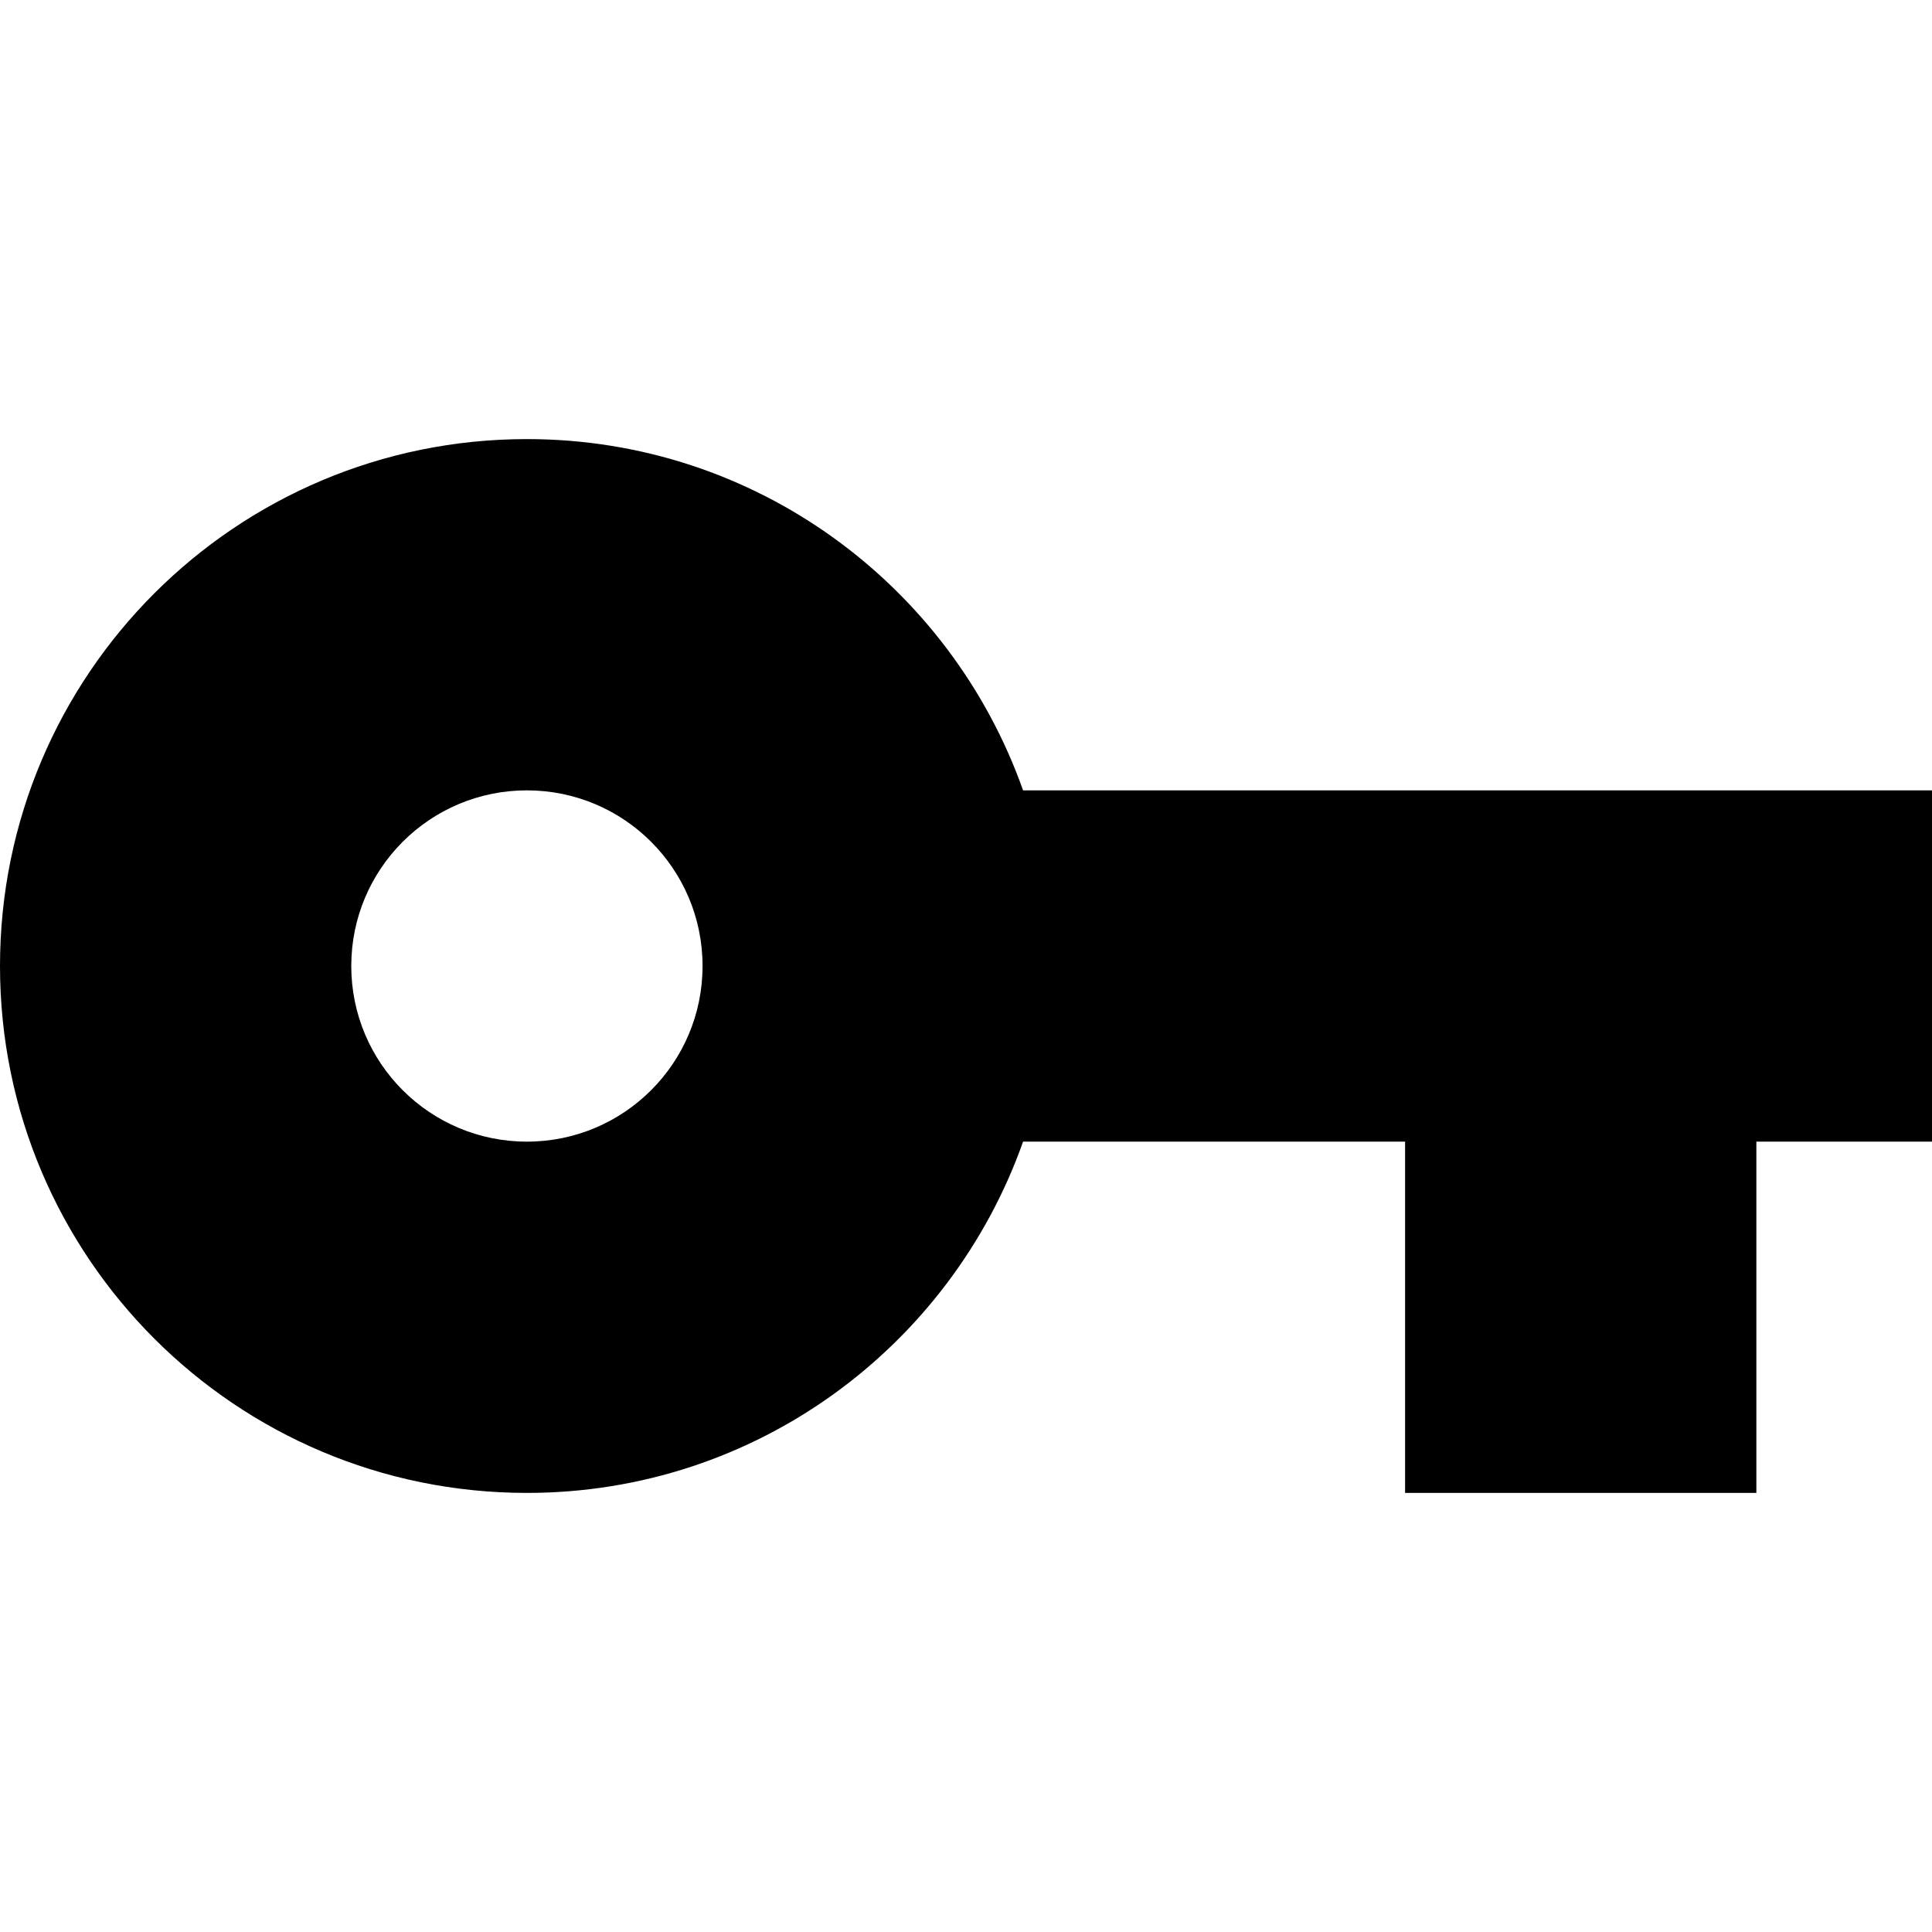
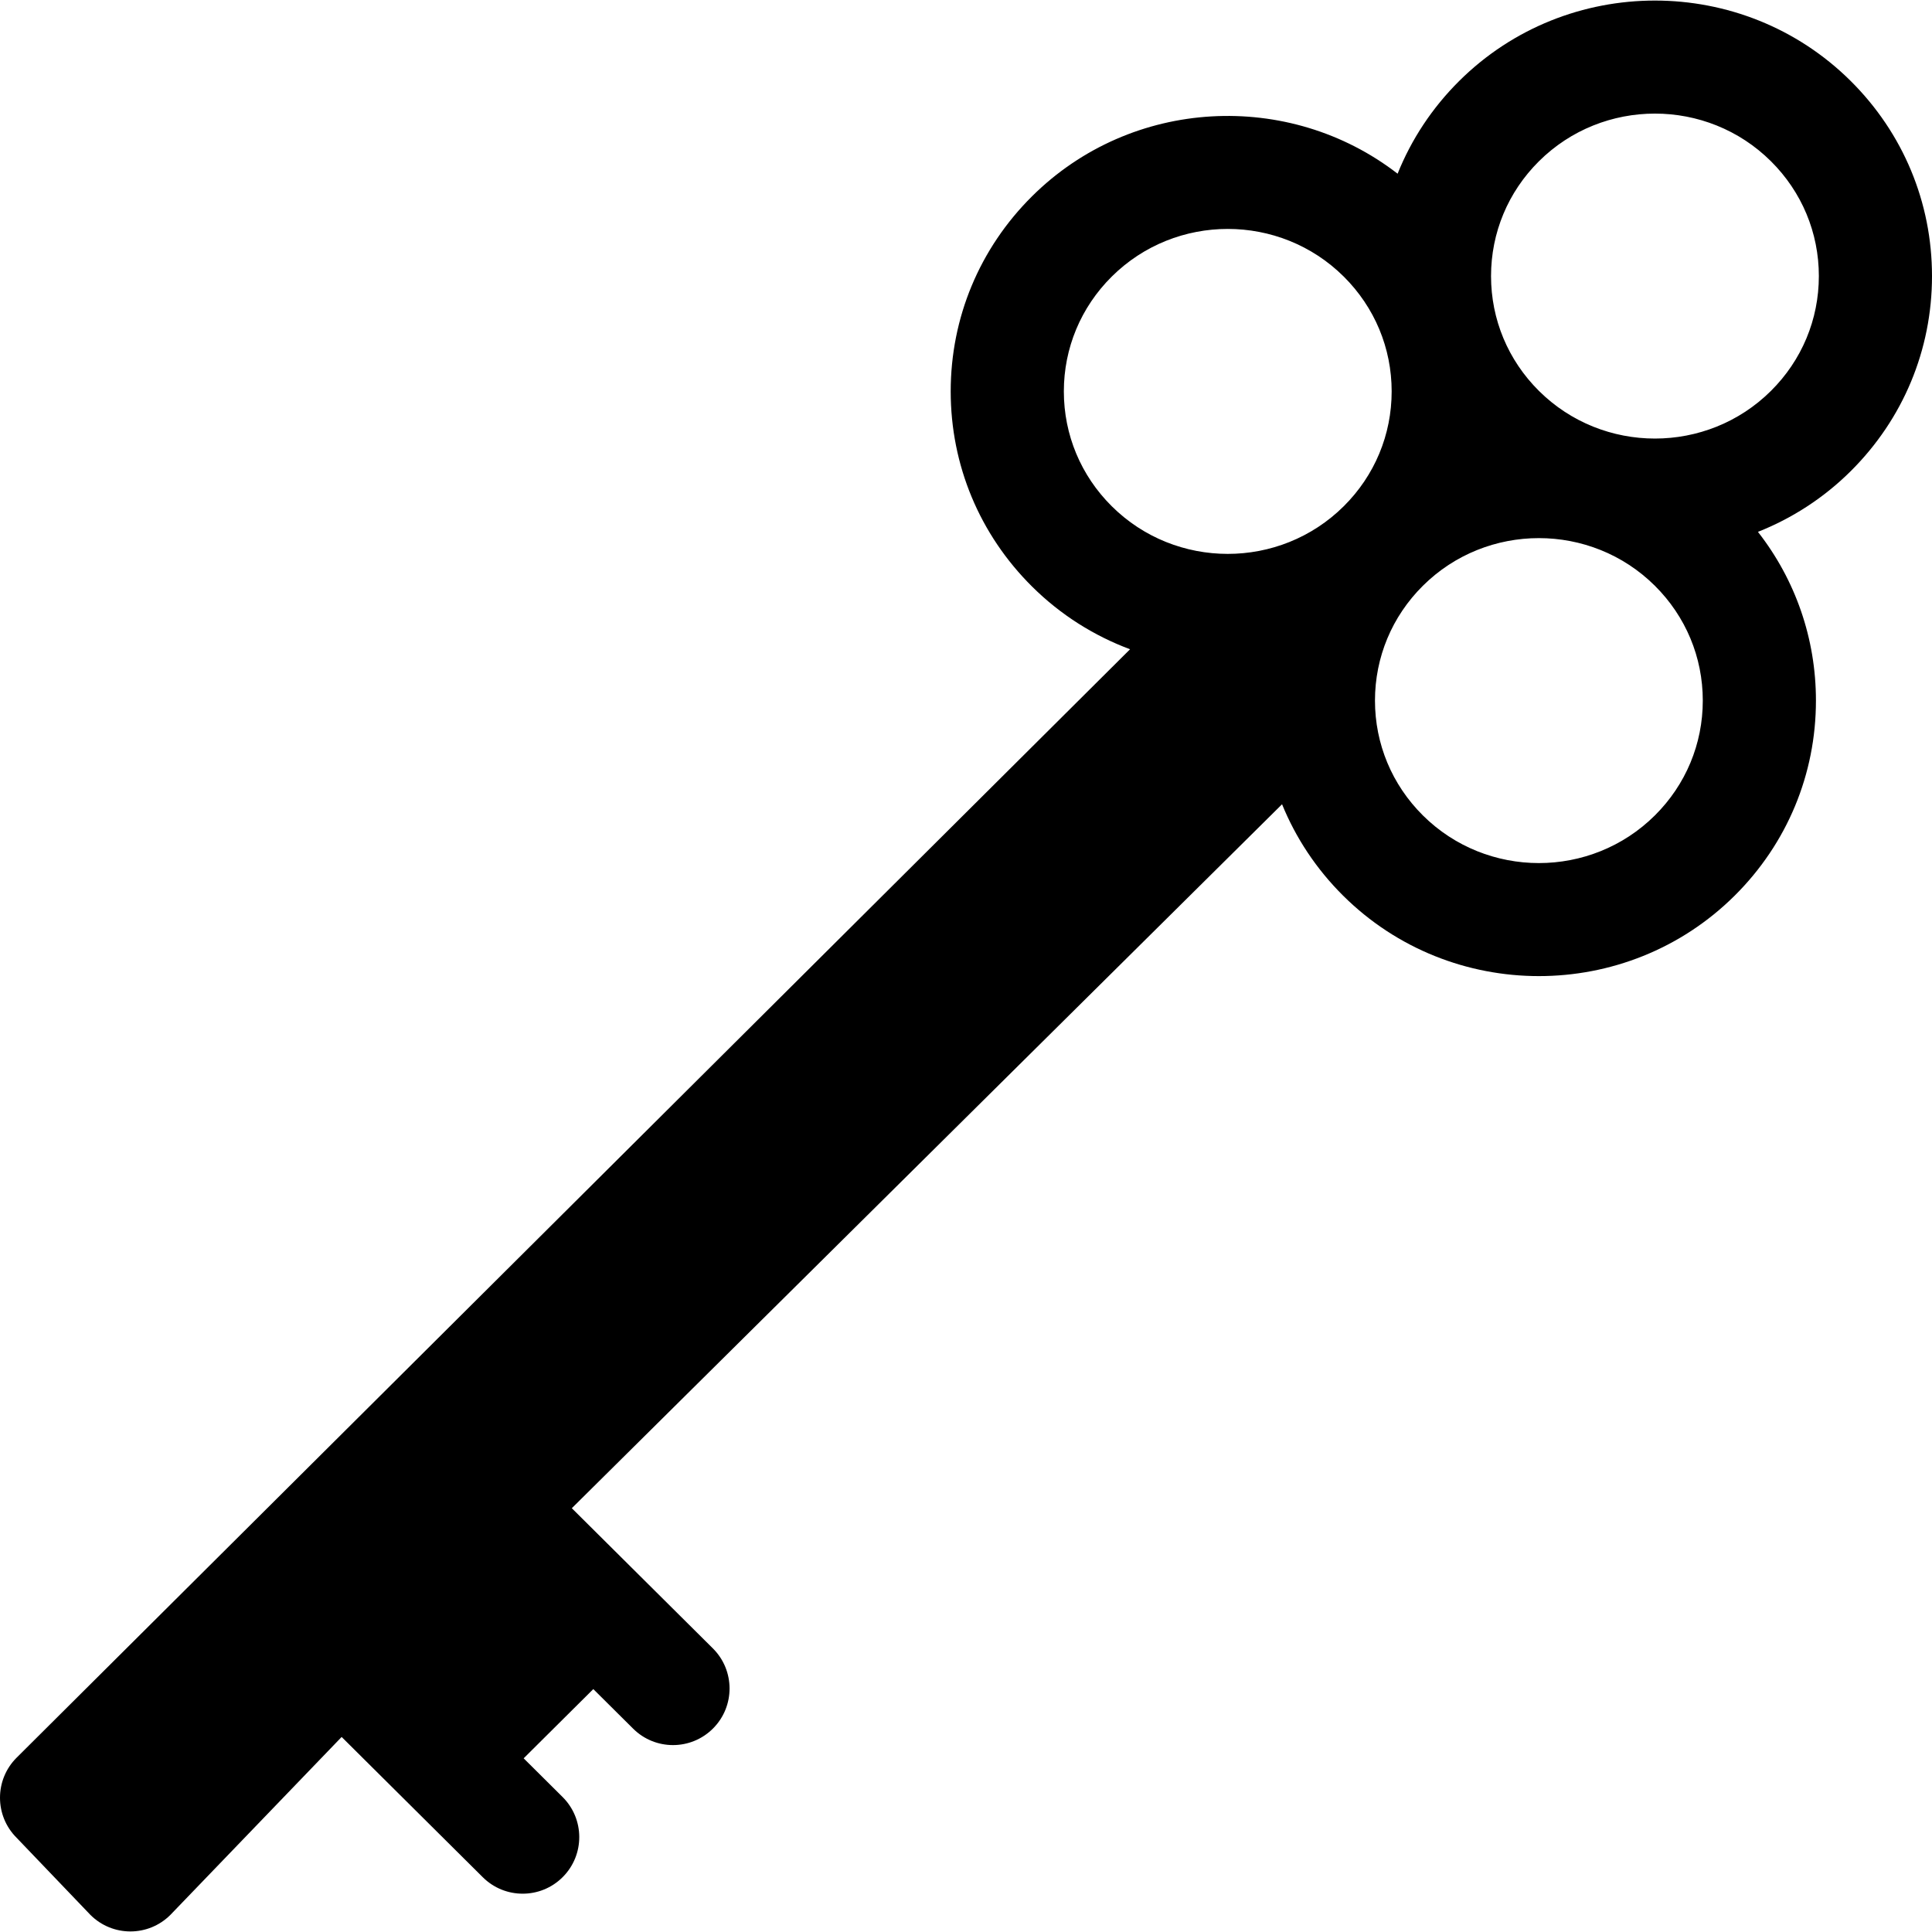
- <svg xmlns="http://www.w3.org/2000/svg" version="1.1" id="Capa_1" x="0px" y="0px" viewBox="0 0 469.333 469.333" style="enable-background:new 0 0 469.333 469.333;" xml:space="preserve">
+ <svg xmlns="http://www.w3.org/2000/svg" id="Capa_1" enable-background="new 0 0 512.242 512.242" height="512" viewBox="0 0 512.242 512.242" width="512">
  <g>
-     <g>
-       <path d="M248.533,192c-17.6-49.707-64.853-85.333-120.533-85.333c-70.72,0-128,57.28-128,128s57.28,128,128,128    c55.68,0,102.933-35.627,120.533-85.333h92.8v85.333h85.333v-85.333h42.667V192H248.533z M128,277.333    c-23.573,0-42.667-19.093-42.667-42.667S104.427,192,128,192c23.573,0,42.667,19.093,42.667,42.667S151.573,277.333,128,277.333z" />
-     </g>
+     <path d="m490.694 21.481c-28.623-28.443-75.195-28.443-103.818 0-7.174 7.13-12.669 15.481-16.321 24.574-28.776-22.251-70.508-20.263-96.942 6.005-13.896 13.809-21.549 32.176-21.548 51.717 0 19.542 7.653 37.908 21.548 51.716 7.62 7.573 16.519 13.109 26.007 16.649l-295.194 293.862c-5.901 5.866-5.901 15.414.001 21.279l19.574 20.451c5.854 5.817 15.308 5.813 21.156-.01l45.423-47.195 37.429 37.195c2.926 2.908 6.75 4.36 10.573 4.36 3.854 0 7.709-1.477 10.64-4.427 5.84-5.877 5.81-15.374-.066-21.213l-10.316-10.252 18.473-18.358c.034.034.062.072.096.106l10.45 10.384c2.926 2.908 6.749 4.36 10.573 4.36 3.855 0 7.709-1.477 10.64-4.427 5.84-5.876 5.81-15.373-.066-21.213l-37.397-37.163 188.308-186.644c3.652 8.961 9.103 17.19 16.188 24.23 14.311 14.221 33.11 21.332 51.909 21.332 18.798 0 37.597-7.111 51.909-21.332 13.896-13.809 21.549-32.176 21.548-51.717 0-16.412-5.417-31.983-15.377-44.734 8.96-3.551 17.358-8.905 24.601-16.102 13.896-13.809 21.548-32.176 21.548-51.717-.001-19.54-7.654-37.907-21.549-51.716zm-208.63 82.297c-.001-11.493 4.508-22.302 12.695-30.438 8.482-8.429 19.621-12.643 30.763-12.643 11.139 0 22.282 4.215 30.762 12.642 8.186 8.136 12.695 18.945 12.695 30.438-.001 11.492-4.509 22.302-12.695 30.437-16.963 16.856-44.562 16.856-61.525 0-8.186-8.134-12.695-18.944-12.695-30.436zm156.711 112.412c-16.963 16.855-44.562 16.855-61.525 0-8.186-8.136-12.695-18.945-12.695-30.438 0-11.492 4.509-22.302 12.695-30.437 8.482-8.428 19.622-12.642 30.763-12.642s22.281 4.214 30.762 12.642c8.186 8.135 12.695 18.945 12.695 30.437s-4.509 22.302-12.695 30.438zm30.772-112.555c-16.962 16.856-44.562 16.856-61.525 0-8.186-8.136-12.695-18.945-12.695-30.437s4.509-22.302 12.695-30.438c8.482-8.429 19.621-12.642 30.763-12.642 11.139 0 22.282 4.215 30.763 12.642 8.186 8.136 12.695 18.945 12.695 30.438-.001 11.492-4.51 22.302-12.696 30.437z" />
  </g>
-   <g>
- </g>
-   <g>
- </g>
-   <g>
- </g>
-   <g>
- </g>
-   <g>
- </g>
-   <g>
- </g>
-   <g>
- </g>
-   <g>
- </g>
-   <g>
- </g>
-   <g>
- </g>
-   <g>
- </g>
-   <g>
- </g>
-   <g>
- </g>
-   <g>
- </g>
-   <g>
- </g>
</svg>
